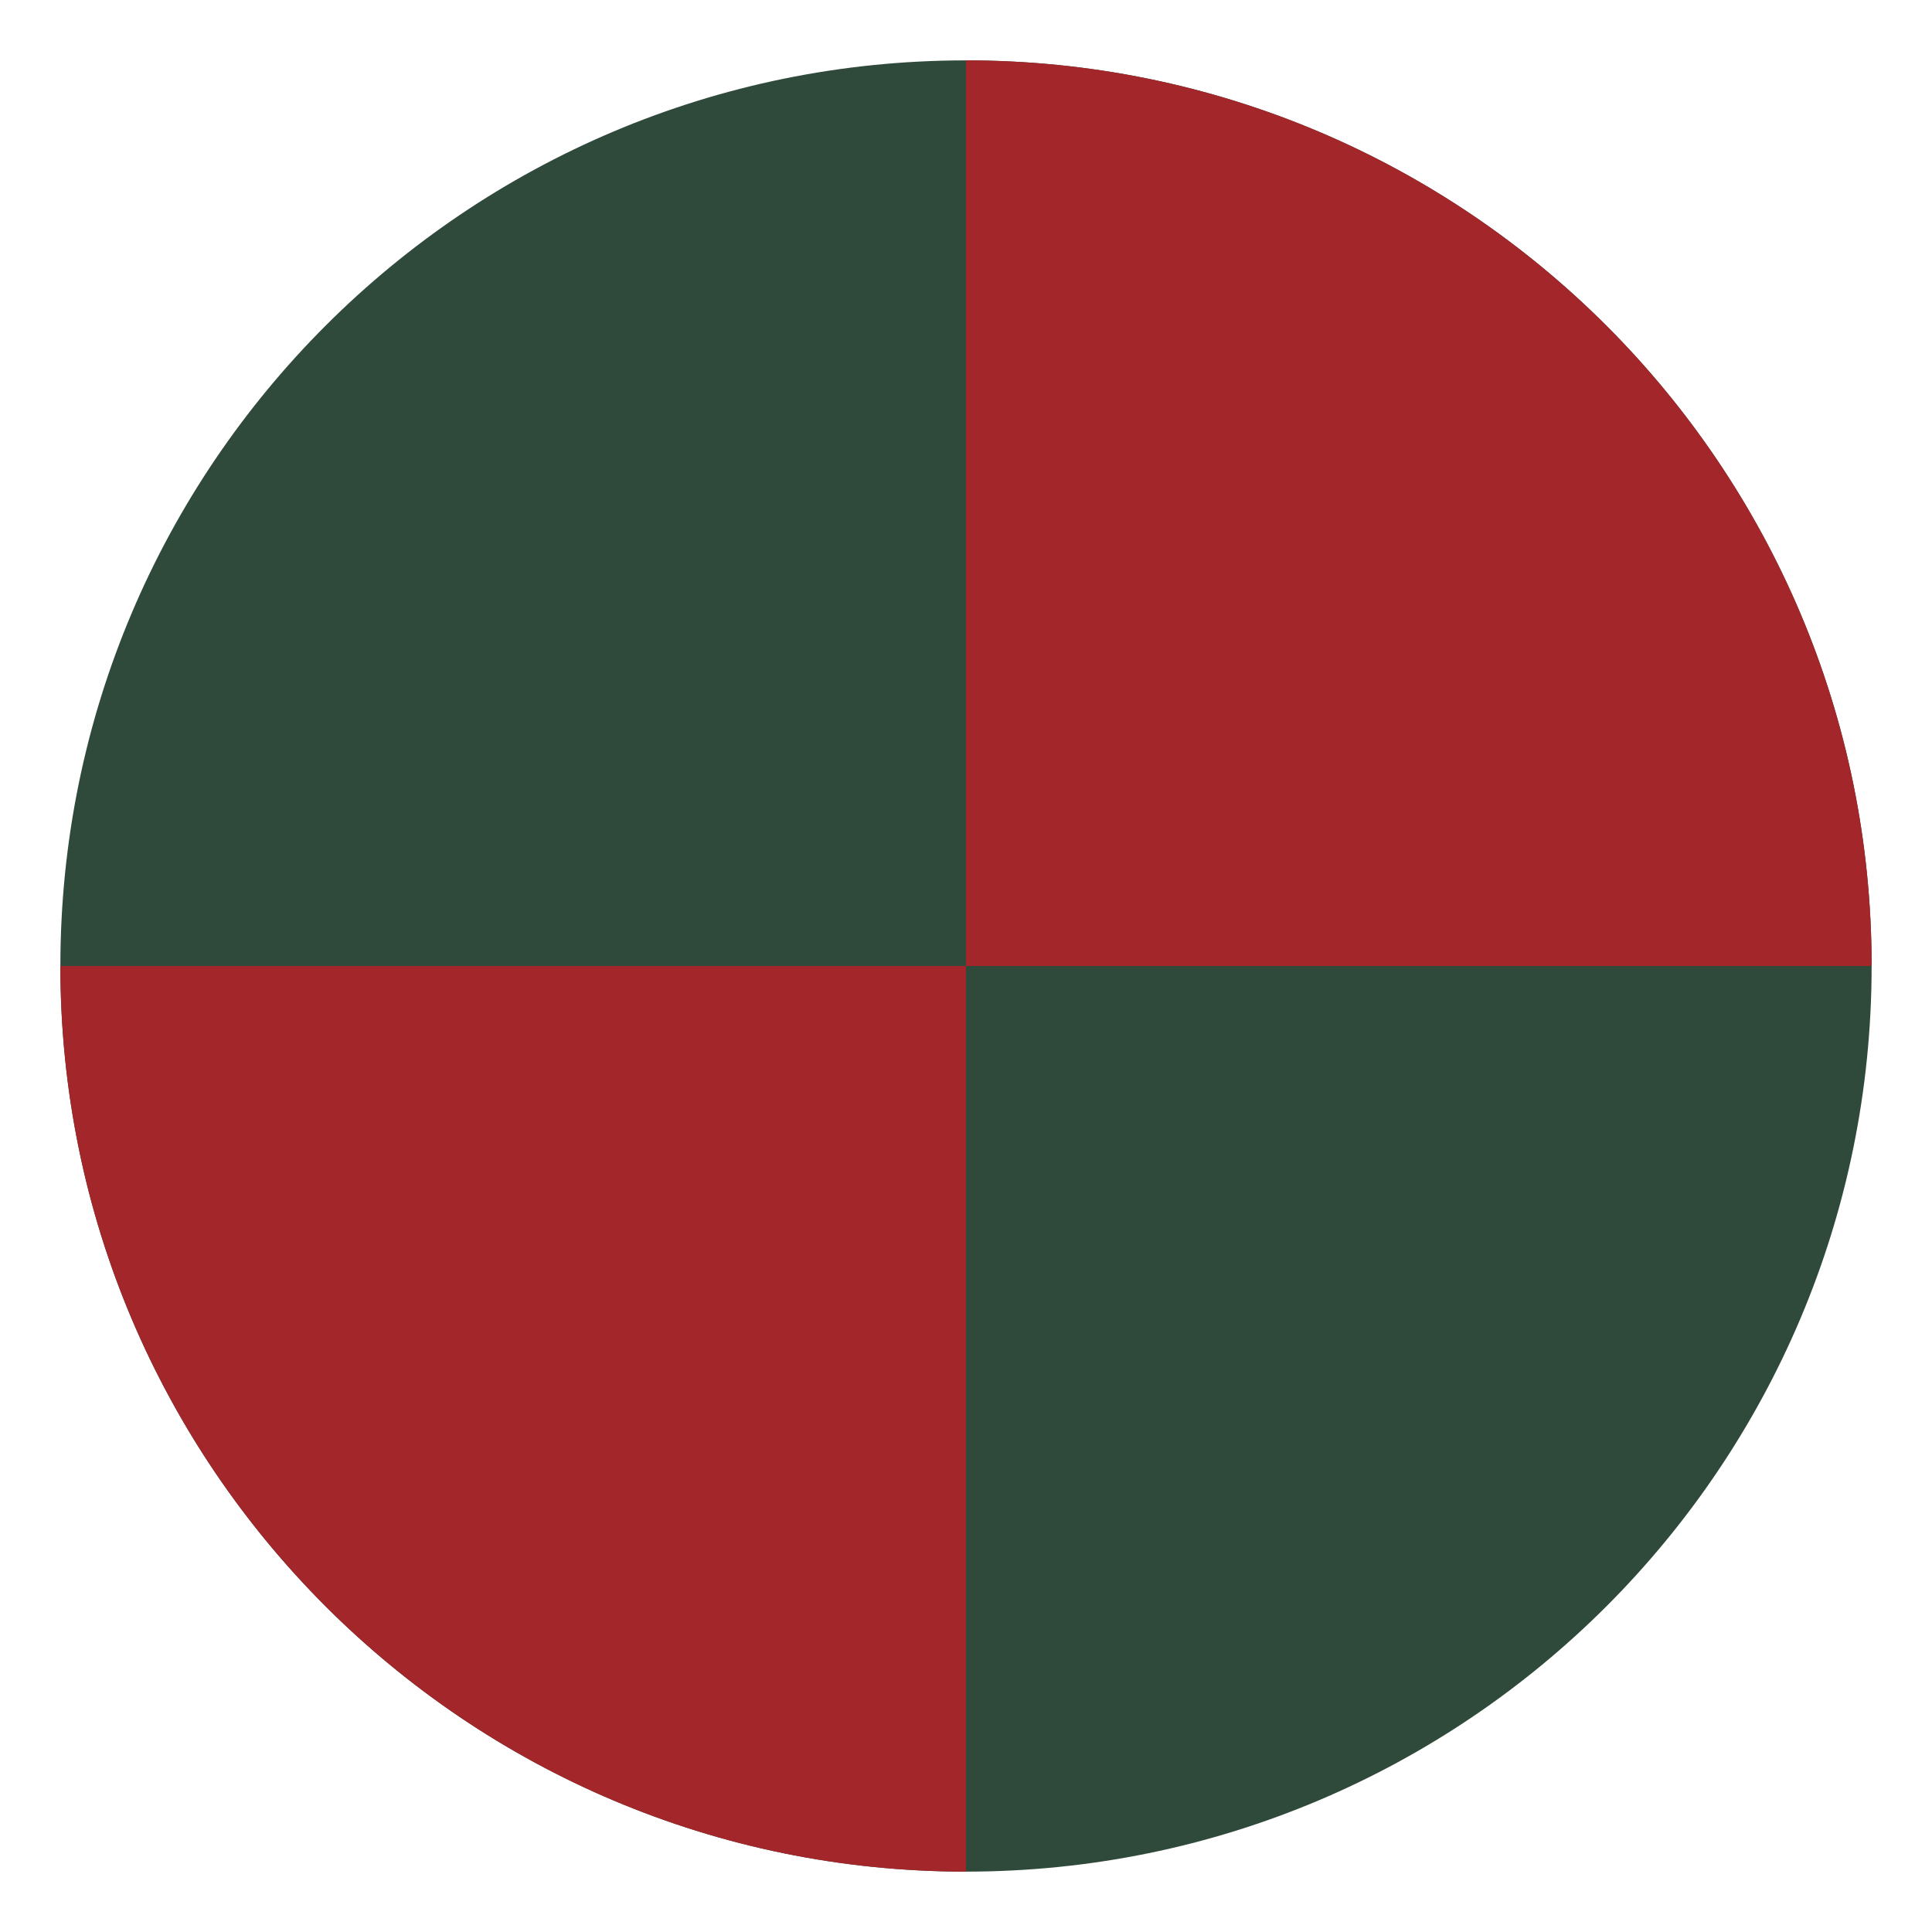
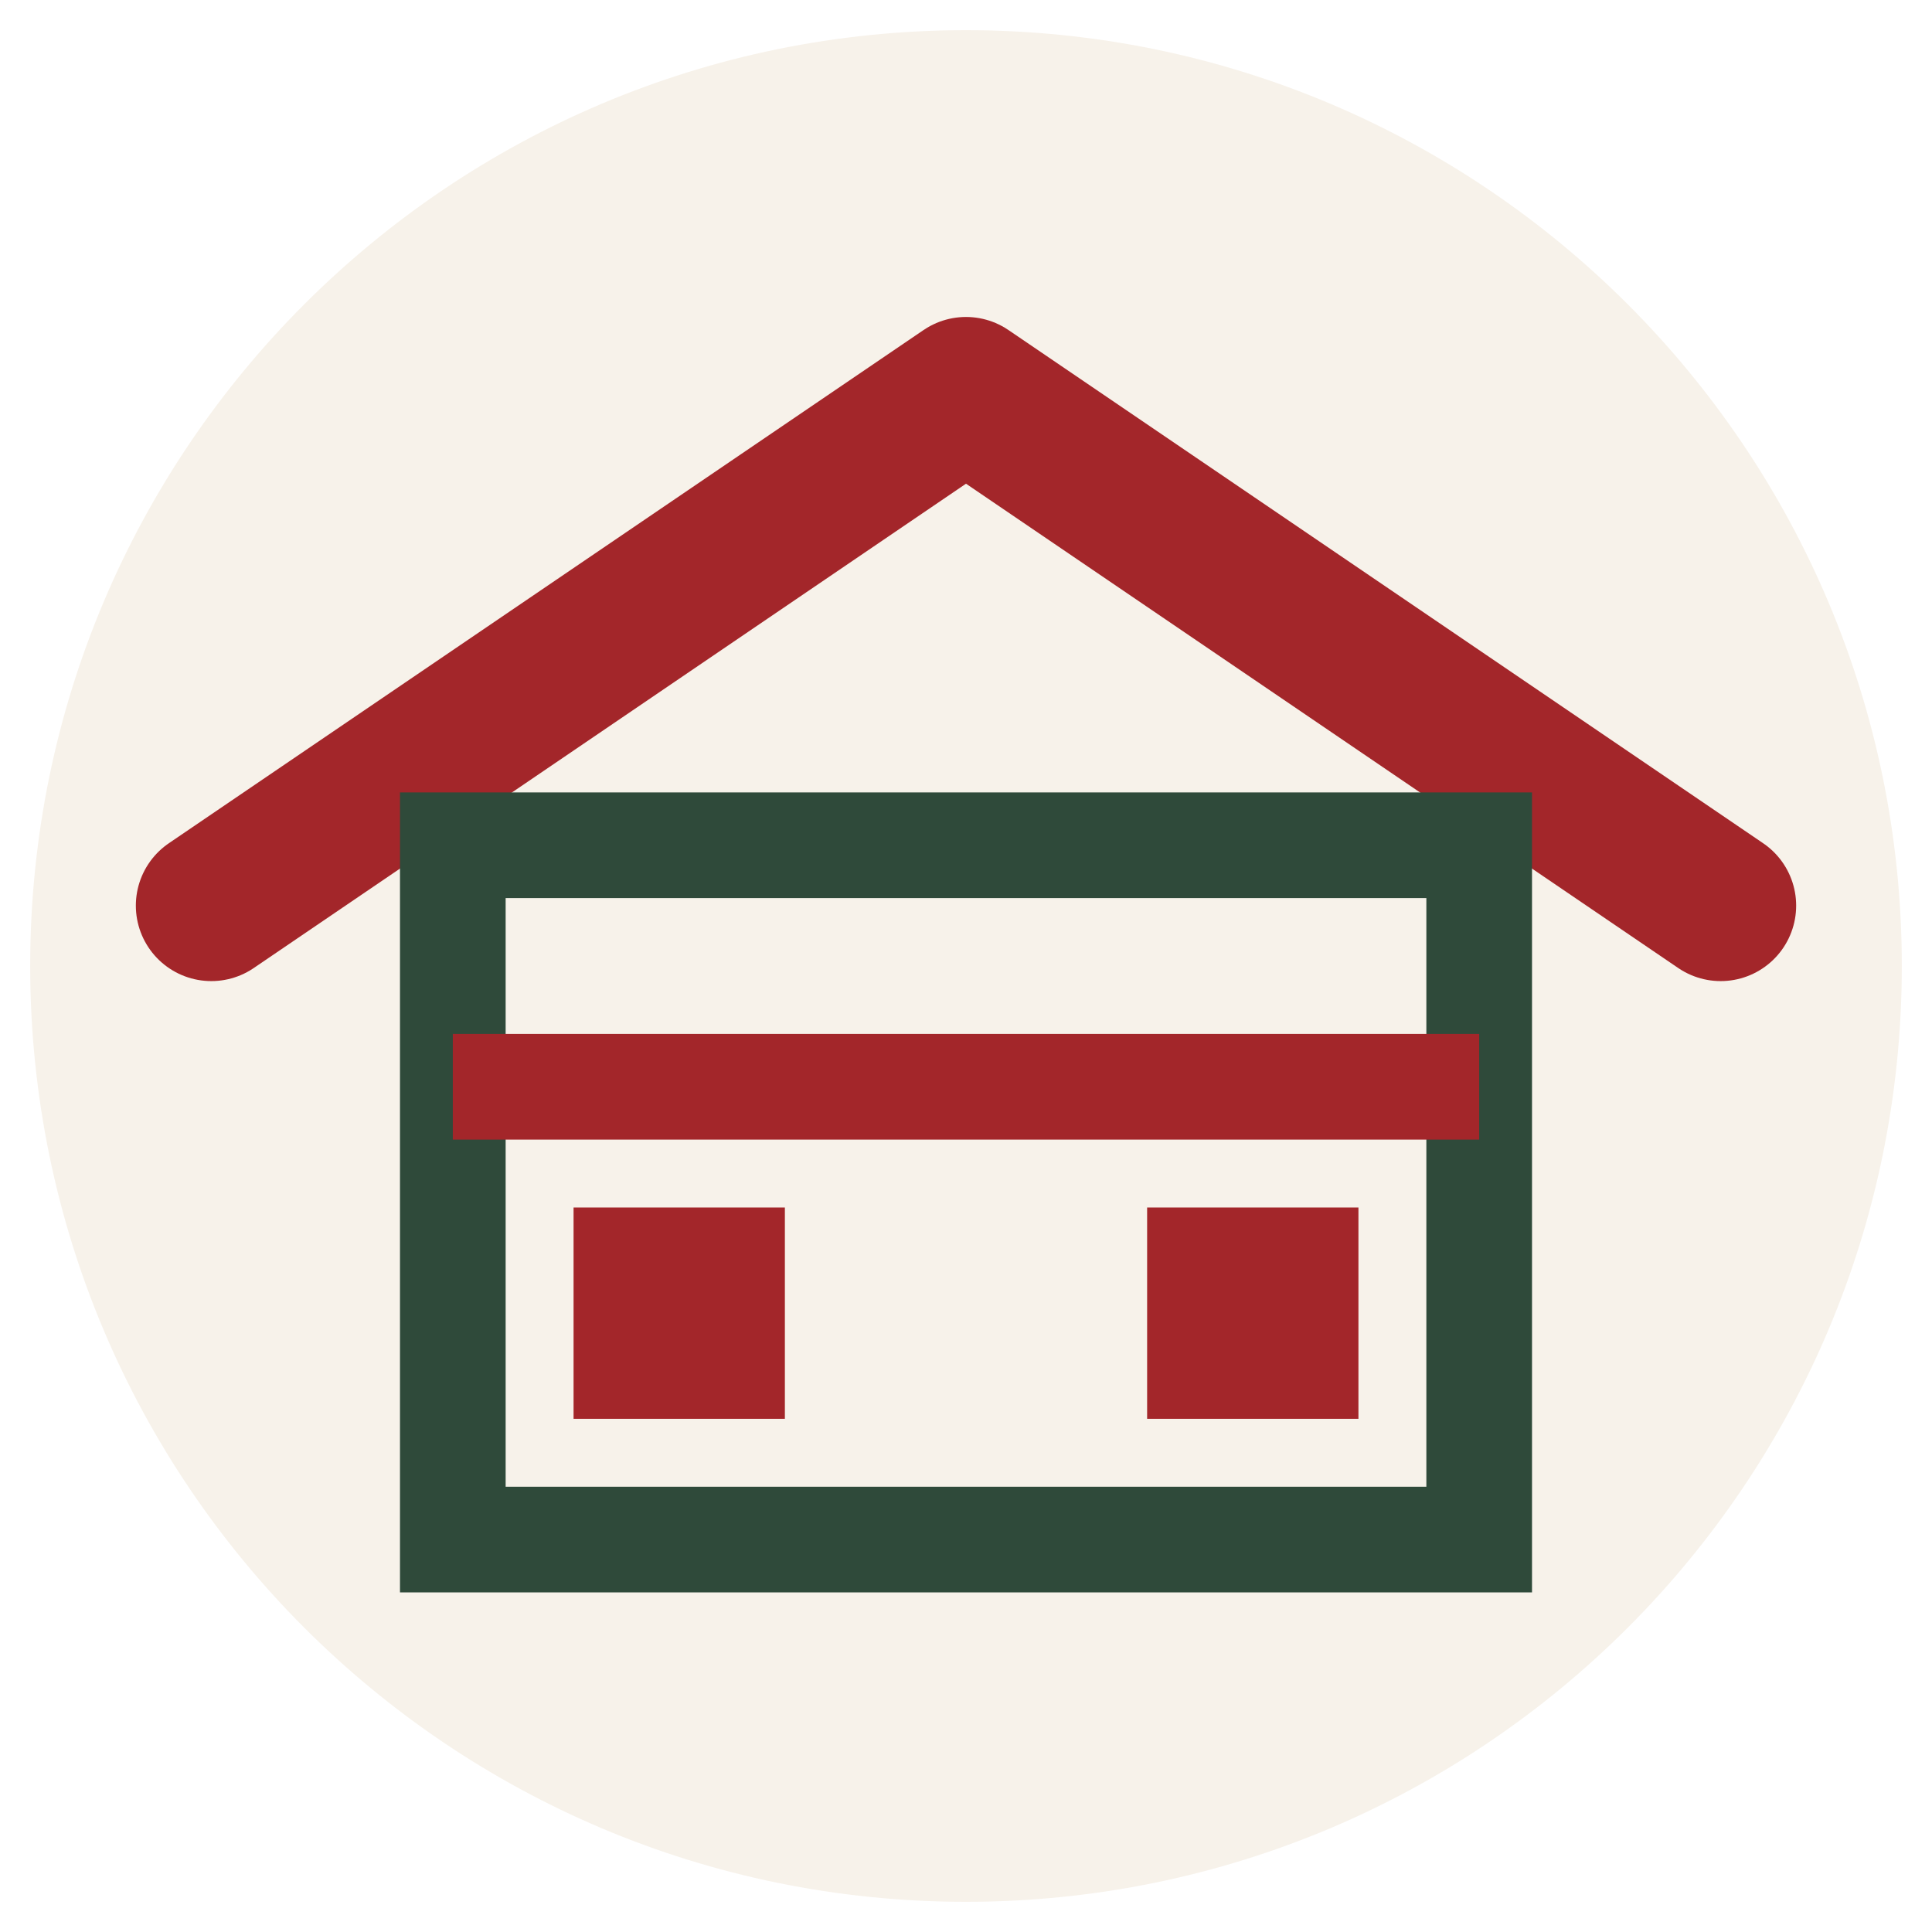
- <svg xmlns="http://www.w3.org/2000/svg" viewBox="0 0 32 32">
-   <circle cx="16" cy="16" r="15" fill="#2f4a3a" />
-   <path d="M16 1a15 15 0 0 1 15 15H16zM16 31A15 15 0 0 1 1 16h15z" fill="#a3262a" />
+ <svg xmlns="http://www.w3.org/2000/svg" viewBox="0 0 64 64">
+   <circle cx="32" cy="32" r="31" fill="#F7F2EA" />
+   <path d="M7 30 L32 13 L57 30" fill="none" stroke="#A3262A" stroke-width="5" stroke-linecap="round" stroke-linejoin="round" />
+   <rect x="15" y="28" width="34" height="23" fill="none" stroke="#2F4A3A" stroke-width="3.5" />
+   <line x1="15" y1="36" x2="49" y2="36" stroke="#A3262A" stroke-width="3.5" />
+   <rect x="19" y="40" width="7" height="7" fill="#A3262A" />
+   <rect x="38" y="40" width="7" height="7" fill="#A3262A" />
</svg>
